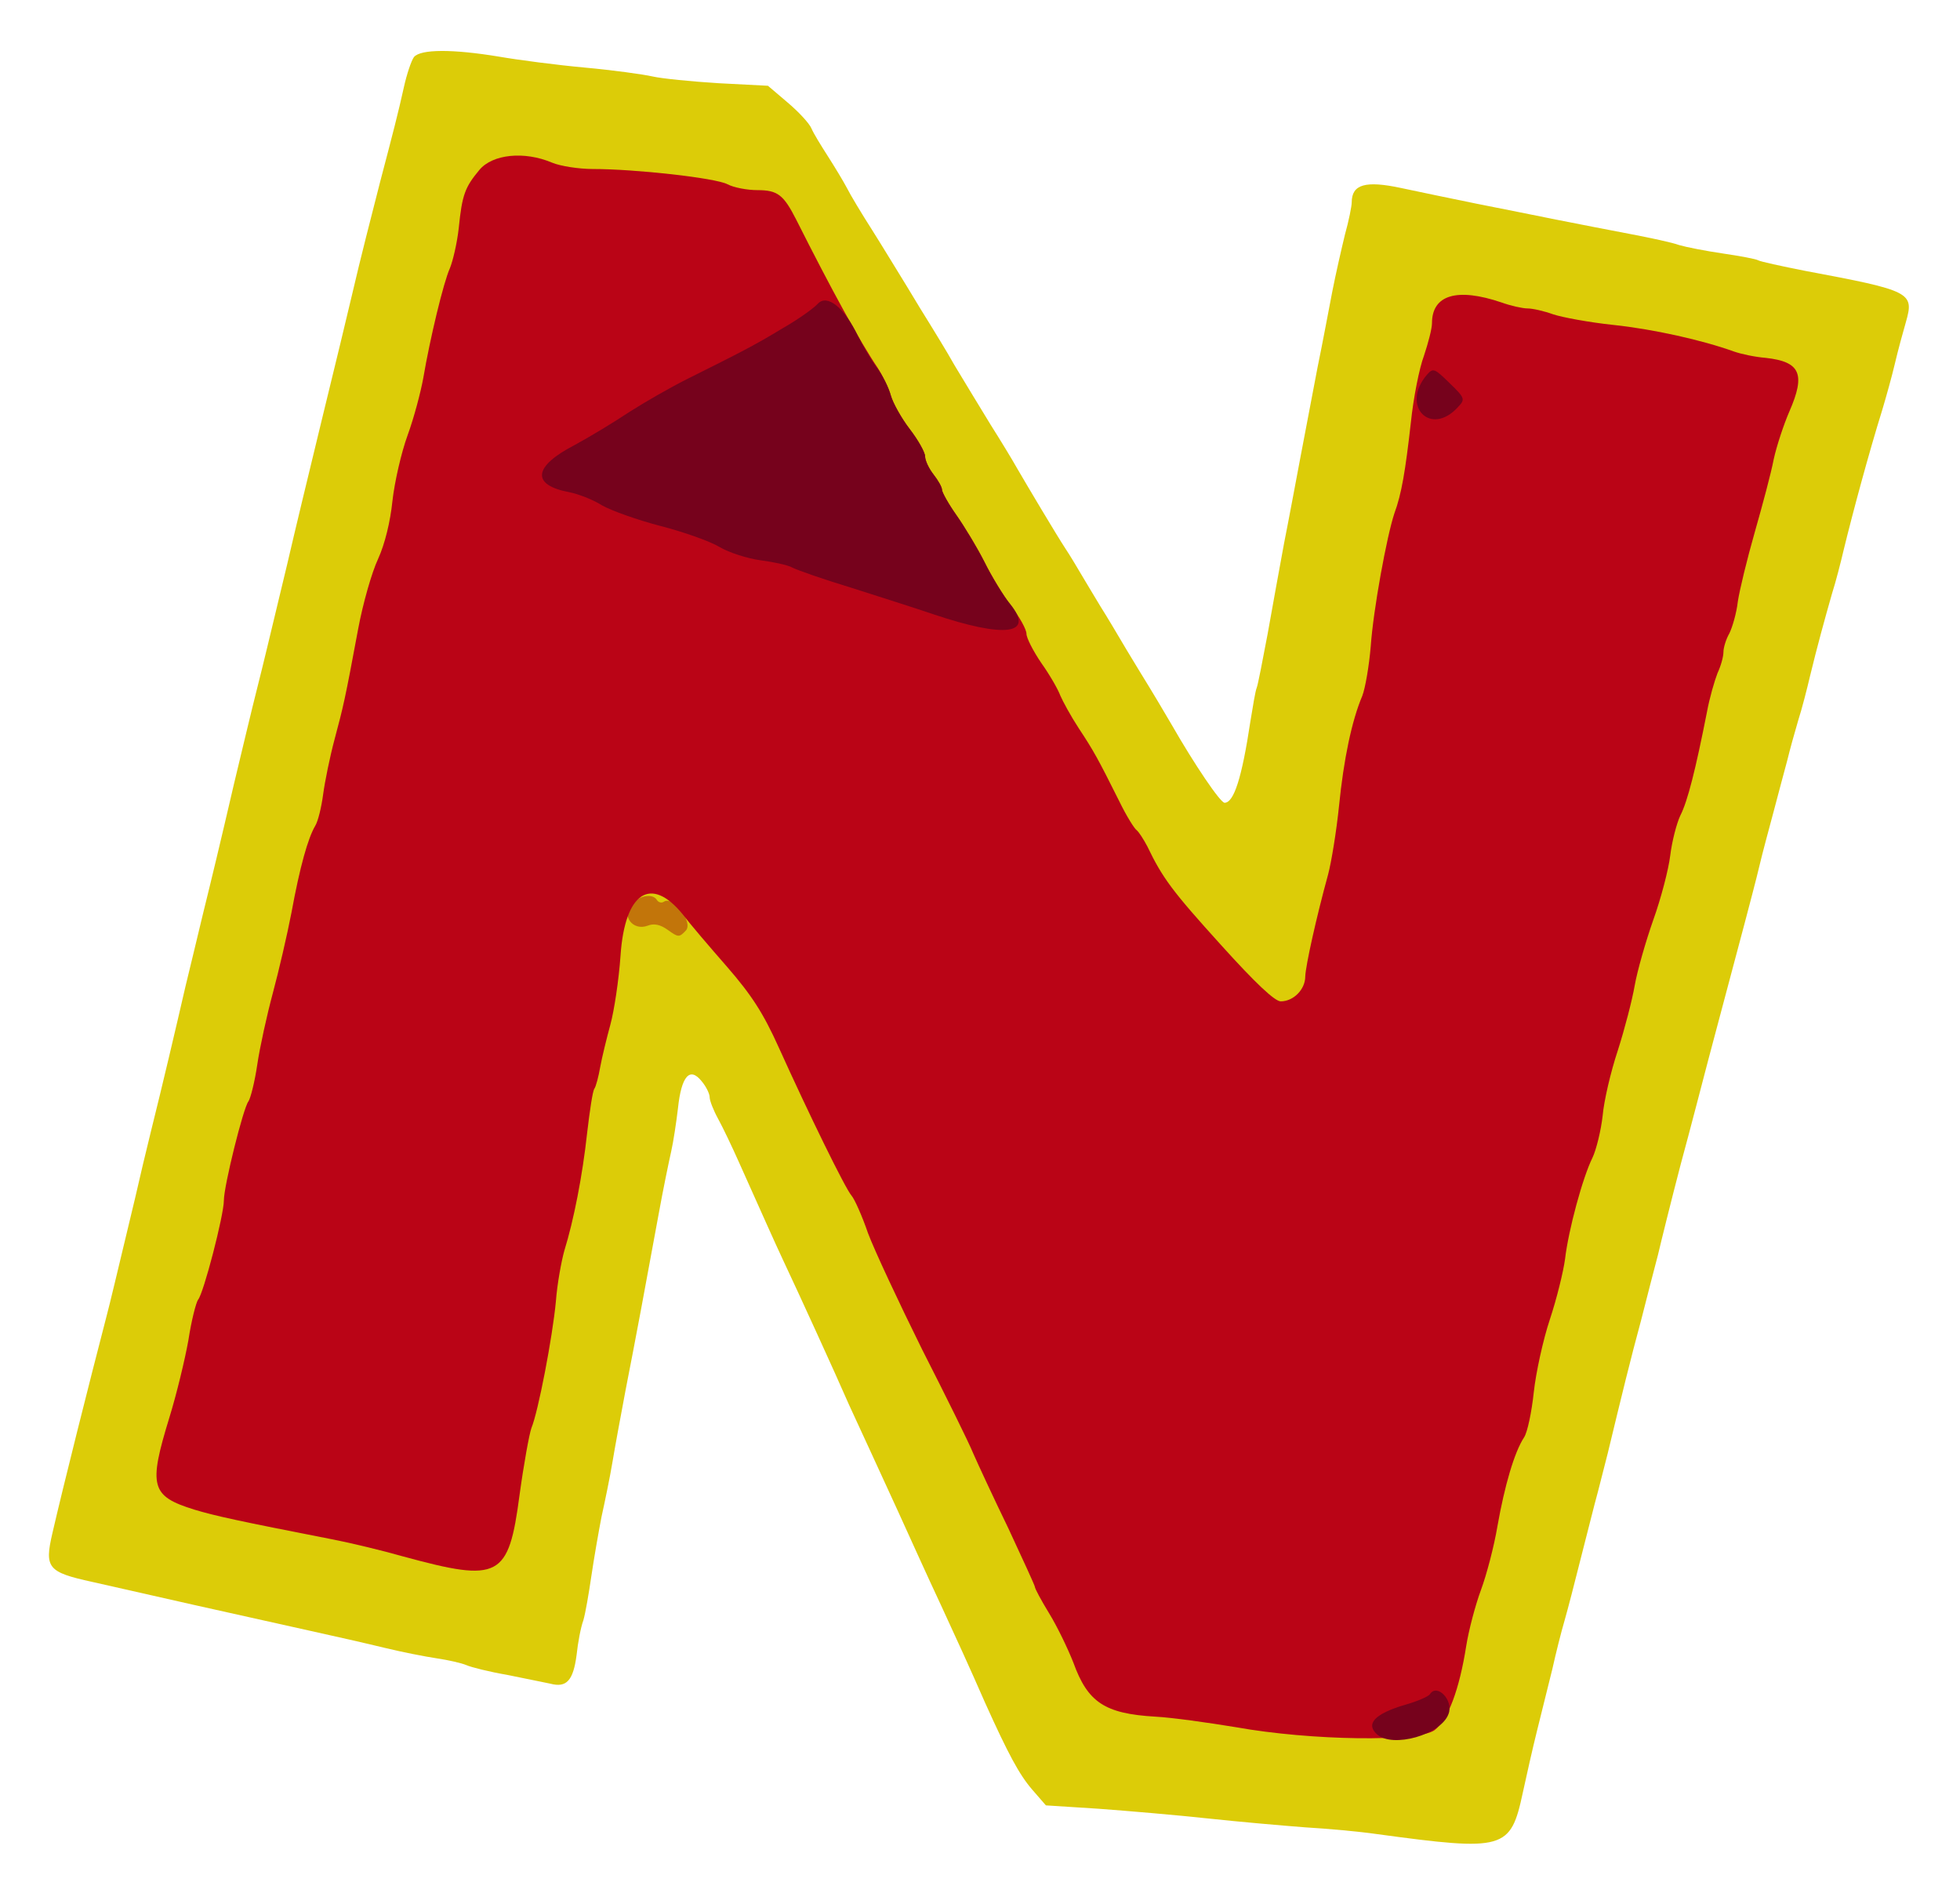
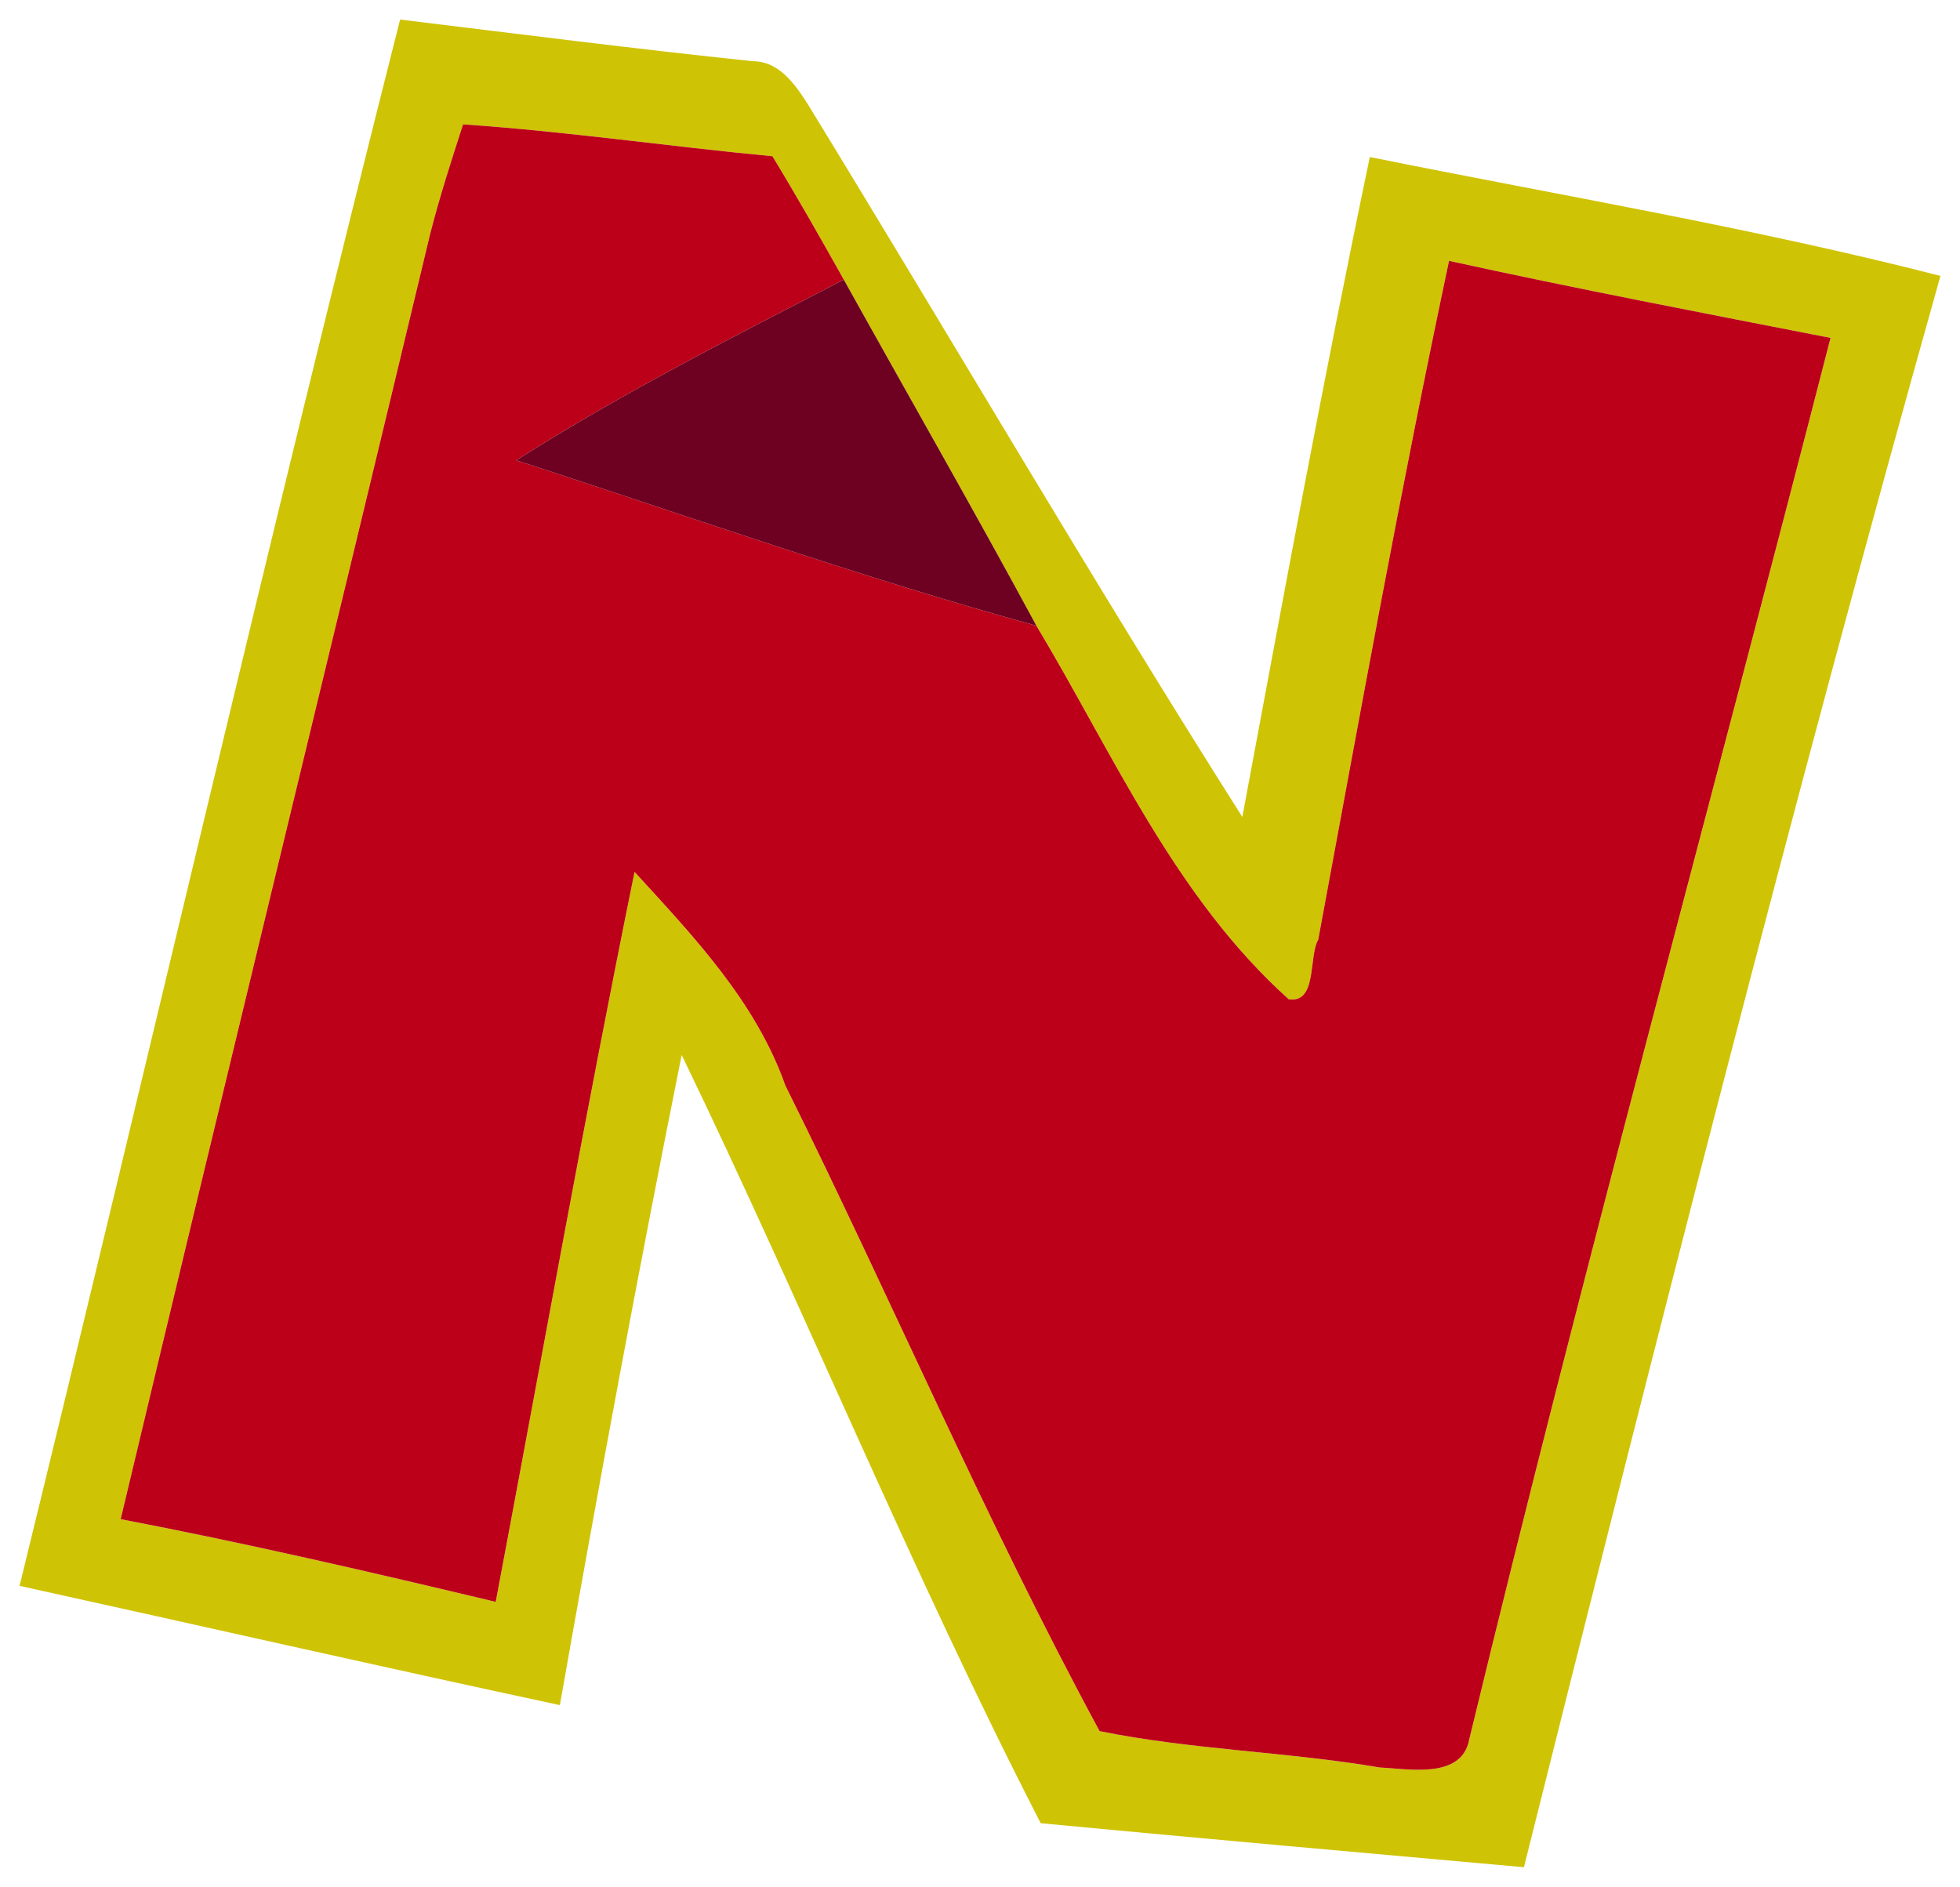
- <svg xmlns="http://www.w3.org/2000/svg" viewBox="0 0 116 112">
-   <g transform="scale(0.25)">
-     <g transform="translate(0,448) scale(0.1,-0.1)">
-       <path fill="#dccc08" d="M980 4345 c-6 -8 -17 -40 -24 -72 -13 -59 -26 -109 -56 -223 -20 -78 -47 -183 -66 -265 -14 -59 -36 -151 -73 -302 -33 -136 -62 -256 -81 -338 -44 -183 -58 -242 -69 -285 -15 -59 -39 -160 -57 -235 -32 -138 -53 -225 -74 -310 -12 -49 -30 -126 -41 -170 -23 -100 -55 -236 -81 -340 -11 -44 -28 -116 -38 -160 -48 -200 -58 -243 -69 -285 -38 -146 -101 -396 -127 -509 -19 -82 -11 -92 94 -115 145 -33 327 -74 517 -116 55 -12 134 -30 175 -40 41 -10 97 -21 124 -25 27 -4 58 -11 70 -16 11 -5 55 -16 96 -23 41 -8 87 -18 103 -21 38 -10 54 7 62 68 3 29 10 66 16 82 5 17 13 64 19 105 6 41 17 104 24 140 8 36 20 94 26 130 6 36 20 112 31 170 23 117 48 251 78 415 11 61 25 128 30 150 5 22 12 68 16 102 8 76 28 99 56 64 11 -13 19 -30 19 -38 0 -8 9 -31 20 -51 11 -20 33 -66 49 -102 57 -127 83 -186 106 -235 34 -72 121 -262 155 -340 10 -22 34 -74 53 -115 19 -41 47 -102 62 -135 36 -79 66 -146 103 -225 31 -67 70 -152 104 -230 55 -122 81 -170 111 -205 l33 -38 125 -8 c68 -5 185 -15 259 -23 74 -8 178 -17 230 -21 52 -3 129 -10 170 -16 302 -41 316 -37 345 98 8 37 23 104 34 148 11 44 27 109 36 145 8 36 21 88 29 115 8 28 23 86 34 130 11 44 28 109 37 145 10 36 23 90 31 120 34 141 54 223 79 315 14 55 32 125 40 155 7 30 31 127 54 215 24 88 53 201 66 250 24 90 47 177 86 323 11 42 27 102 34 132 7 30 23 89 34 130 11 41 25 95 32 120 6 25 18 68 26 95 9 28 21 75 28 105 17 70 34 132 52 195 9 28 21 75 28 105 22 90 59 227 91 330 9 30 23 80 30 110 7 30 19 74 26 98 20 70 12 74 -239 121 -56 11 -106 22 -111 25 -5 3 -42 10 -83 16 -41 6 -87 15 -104 20 -16 6 -68 17 -115 26 -47 9 -125 24 -175 34 -49 10 -135 27 -190 38 -55 11 -135 28 -178 37 -84 18 -117 9 -117 -34 0 -9 -7 -44 -16 -76 -8 -33 -22 -94 -30 -135 -8 -41 -23 -122 -35 -180 -11 -58 -29 -152 -40 -210 -11 -58 -28 -150 -39 -205 -10 -55 -28 -152 -39 -215 -12 -63 -23 -121 -26 -128 -3 -7 -9 -43 -15 -80 -20 -133 -39 -192 -61 -192 -10 0 -71 90 -126 186 -21 36 -45 76 -53 89 -8 13 -32 52 -53 87 -20 34 -48 81 -62 103 -13 22 -34 56 -45 75 -11 19 -28 47 -38 62 -21 32 -90 148 -115 191 -10 18 -38 64 -62 102 -24 39 -62 102 -85 140 -22 39 -49 82 -58 97 -9 14 -34 55 -55 90 -21 34 -58 95 -82 133 -25 39 -52 84 -60 100 -9 17 -29 50 -45 75 -16 25 -34 54 -39 66 -5 12 -30 39 -56 61 l-47 40 -116 6 c-65 4 -135 11 -157 16 -22 5 -94 15 -160 21 -66 6 -158 18 -204 26 -109 18 -185 18 -201 -1z" />
-       <path fill="#c2750a" d="M1495 2340 c-25 -27 3 -64 38 -51 15 6 30 3 48 -10 25 -18 27 -18 43 -1 17 20 -30 82 -52 68 -6 -4 -13 -2 -17 4 -10 16 -41 11 -60 -10z" />
-       <path fill="#ba0416" d="M1135 4078 c-34 -41 -41 -58 -49 -138 -4 -36 -14 -78 -21 -95 -15 -33 -47 -166 -63 -260 -6 -33 -22 -94 -37 -135 -15 -41 -31 -111 -36 -156 -5 -49 -18 -102 -34 -137 -15 -32 -36 -106 -47 -165 -32 -172 -35 -183 -56 -262 -11 -41 -23 -100 -27 -130 -4 -30 -12 -64 -19 -75 -17 -29 -36 -96 -56 -205 -10 -52 -30 -138 -44 -190 -14 -52 -31 -129 -37 -170 -6 -41 -16 -80 -21 -87 -12 -15 -58 -200 -58 -234 0 -35 -48 -220 -61 -235 -5 -7 -16 -50 -23 -96 -8 -45 -28 -128 -45 -183 -50 -163 -44 -186 59 -218 50 -15 100 -26 330 -71 41 -8 116 -26 165 -40 228 -62 249 -51 275 146 10 73 23 144 28 158 16 38 50 215 58 300 3 41 13 95 20 120 22 71 43 177 54 279 6 51 13 99 17 104 4 6 10 29 14 52 4 22 15 67 24 100 9 33 20 106 24 163 10 150 72 191 148 97 15 -20 62 -75 104 -123 59 -68 86 -110 123 -192 70 -155 157 -333 172 -350 7 -8 25 -48 39 -89 15 -40 73 -164 128 -275 56 -110 111 -221 121 -246 11 -25 48 -105 83 -177 34 -73 63 -136 63 -139 0 -4 15 -32 34 -63 19 -31 44 -83 57 -116 34 -94 74 -121 194 -128 39 -2 124 -14 191 -25 178 -32 432 -35 470 -7 32 24 59 97 75 199 6 38 22 98 35 133 13 35 31 103 39 151 17 96 40 175 63 210 8 12 18 60 23 107 5 46 22 124 38 172 16 48 32 113 36 143 8 69 42 194 65 240 9 19 20 64 24 99 3 35 19 104 36 155 16 50 34 119 40 154 6 34 26 104 44 155 18 50 36 119 40 152 4 33 15 76 24 95 17 33 36 108 63 245 6 33 18 74 25 92 8 17 14 39 14 50 0 10 6 30 14 44 7 14 17 48 20 75 4 27 22 101 40 164 18 63 39 141 45 173 7 32 24 83 37 113 39 89 26 118 -56 127 -25 2 -58 9 -75 15 -75 27 -191 53 -286 63 -57 6 -121 18 -142 25 -22 8 -49 14 -61 14 -11 0 -39 6 -61 14 -106 36 -165 18 -165 -49 0 -13 -9 -47 -19 -77 -11 -29 -25 -100 -31 -158 -13 -115 -22 -169 -39 -215 -18 -54 -50 -228 -56 -315 -4 -47 -13 -99 -20 -117 -25 -59 -44 -150 -55 -260 -6 -59 -18 -133 -26 -163 -28 -102 -53 -215 -54 -241 0 -31 -28 -59 -58 -59 -14 0 -59 42 -142 134 -115 127 -138 158 -174 233 -9 17 -20 34 -25 38 -5 3 -24 33 -41 68 -51 102 -61 120 -96 173 -19 29 -38 64 -44 78 -5 14 -25 49 -45 77 -19 28 -35 59 -35 69 0 10 -16 39 -35 64 -19 25 -48 73 -65 107 -17 34 -47 83 -66 110 -19 27 -34 54 -34 60 0 6 -9 22 -20 36 -11 14 -20 33 -20 43 0 9 -16 38 -36 64 -20 26 -40 62 -45 79 -5 18 -19 47 -31 66 -42 62 -110 186 -193 351 -30 59 -44 70 -92 70 -24 0 -56 6 -71 14 -29 15 -218 36 -319 36 -33 0 -77 7 -96 15 -66 28 -141 20 -172 -17z" />
-       <path fill="#76021c" d="M1936 3761 c-10 -11 -48 -38 -85 -59 -66 -40 -96 -55 -226 -120 -38 -19 -99 -54 -135 -77 -36 -24 -94 -59 -129 -78 -99 -51 -104 -95 -13 -112 20 -4 55 -17 77 -31 23 -13 85 -35 139 -49 54 -14 117 -36 140 -50 22 -13 66 -27 96 -31 30 -4 64 -11 75 -17 11 -6 74 -28 140 -48 66 -21 154 -49 195 -63 170 -57 240 -48 181 25 -15 18 -43 63 -60 98 -18 35 -48 85 -67 112 -19 27 -34 54 -34 60 0 6 -9 22 -20 36 -11 14 -20 33 -20 43 0 9 -16 38 -36 64 -20 26 -40 62 -45 80 -5 19 -20 49 -34 67 -14 19 -33 52 -44 74 -32 67 -73 100 -95 76z M3378 3593 c-63 -74 9 -148 74 -76 17 18 16 21 -20 56 -36 35 -39 37 -54 20z M3385 470 c-3 -5 -30 -17 -59 -25 -71 -21 -94 -45 -66 -70 37 -33 151 -1 169 48 13 32 -27 74 -44 47z" />
-     </g>
-   </g>
+ <svg xmlns="http://www.w3.org/2000/svg" viewBox="560.51 189.10 100.23 96.49">
+   <path fill="#cfc305" d="M 561.51 270.20 C 568.05 243.51 574.22 216.73 580.97 190.10 C 586.97 190.83 592.98 191.60 599.00 192.23 C 600.35 192.23 601.16 193.40 601.82 194.43 C 609.25 206.57 616.42 218.86 624.04 230.88 C 626.14 219.62 628.21 208.35 630.56 197.13 C 640.30 199.10 650.12 200.74 659.74 203.21 C 652.15 230.21 645.25 257.39 638.44 284.59 C 630.20 283.85 621.96 283.12 613.73 282.34 C 607.12 269.48 601.66 256.06 595.37 243.05 C 593.15 254.10 591.10 265.19 589.14 276.30 C 579.91 274.32 570.72 272.23 561.51 270.20  M 584.19 195.46 C 583.59 197.31 582.99 199.17 582.51 201.05 C 577.26 222.97 571.90 244.87 566.68 266.79 C 573.11 268.02 579.49 269.50 585.86 271.02 C 588.21 258.57 590.43 246.10 592.96 233.69 C 595.97 236.98 599.15 240.31 600.67 244.61 C 606.11 255.57 610.92 266.87 616.74 277.63 C 621.46 278.59 626.32 278.68 631.07 279.49 C 632.55 279.56 635.25 280.10 635.64 278.07 C 641.44 254.08 647.98 230.28 654.12 206.38 C 647.61 205.11 641.09 203.86 634.61 202.44 C 632.16 213.97 630.07 225.57 627.92 237.16 C 627.42 238.02 627.88 240.43 626.41 240.20 C 620.58 234.96 617.46 227.69 613.51 221.10 C 610.30 215.16 606.94 209.30 603.66 203.40 C 602.47 201.28 601.27 199.16 600.01 197.09 C 594.73 196.59 589.48 195.82 584.19 195.46 Z" />
+   <path fill="#bc0019" d="M 584.19 195.46 C 589.48 195.82 594.73 196.59 600.01 197.09 C 601.27 199.16 602.47 201.28 603.66 203.40 C 598.00 206.33 592.30 209.21 586.91 212.64 C 595.76 215.51 604.54 218.63 613.51 221.10 C 617.46 227.69 620.58 234.96 626.41 240.20 C 627.88 240.43 627.42 238.02 627.92 237.16 C 630.07 225.57 632.16 213.97 634.61 202.44 C 641.09 203.86 647.61 205.11 654.12 206.38 C 647.98 230.28 641.44 254.08 635.64 278.07 C 635.25 280.10 632.55 279.56 631.07 279.49 C 626.32 278.68 621.46 278.59 616.74 277.63 C 610.92 266.87 606.11 255.57 600.67 244.61 C 599.15 240.31 595.97 236.98 592.96 233.69 C 590.43 246.10 588.21 258.57 585.86 271.02 C 579.49 269.50 573.11 268.02 566.68 266.79 C 571.90 244.87 577.26 222.97 582.51 201.05 C 582.99 199.17 583.59 197.31 584.19 195.46 Z" />
+   <path fill="#6e0121" d="M 586.91 212.64 C 592.30 209.21 598.00 206.33 603.66 203.40 C 606.94 209.30 610.30 215.16 613.51 221.10 C 604.54 218.63 595.76 215.51 586.91 212.64 Z" />
</svg>
